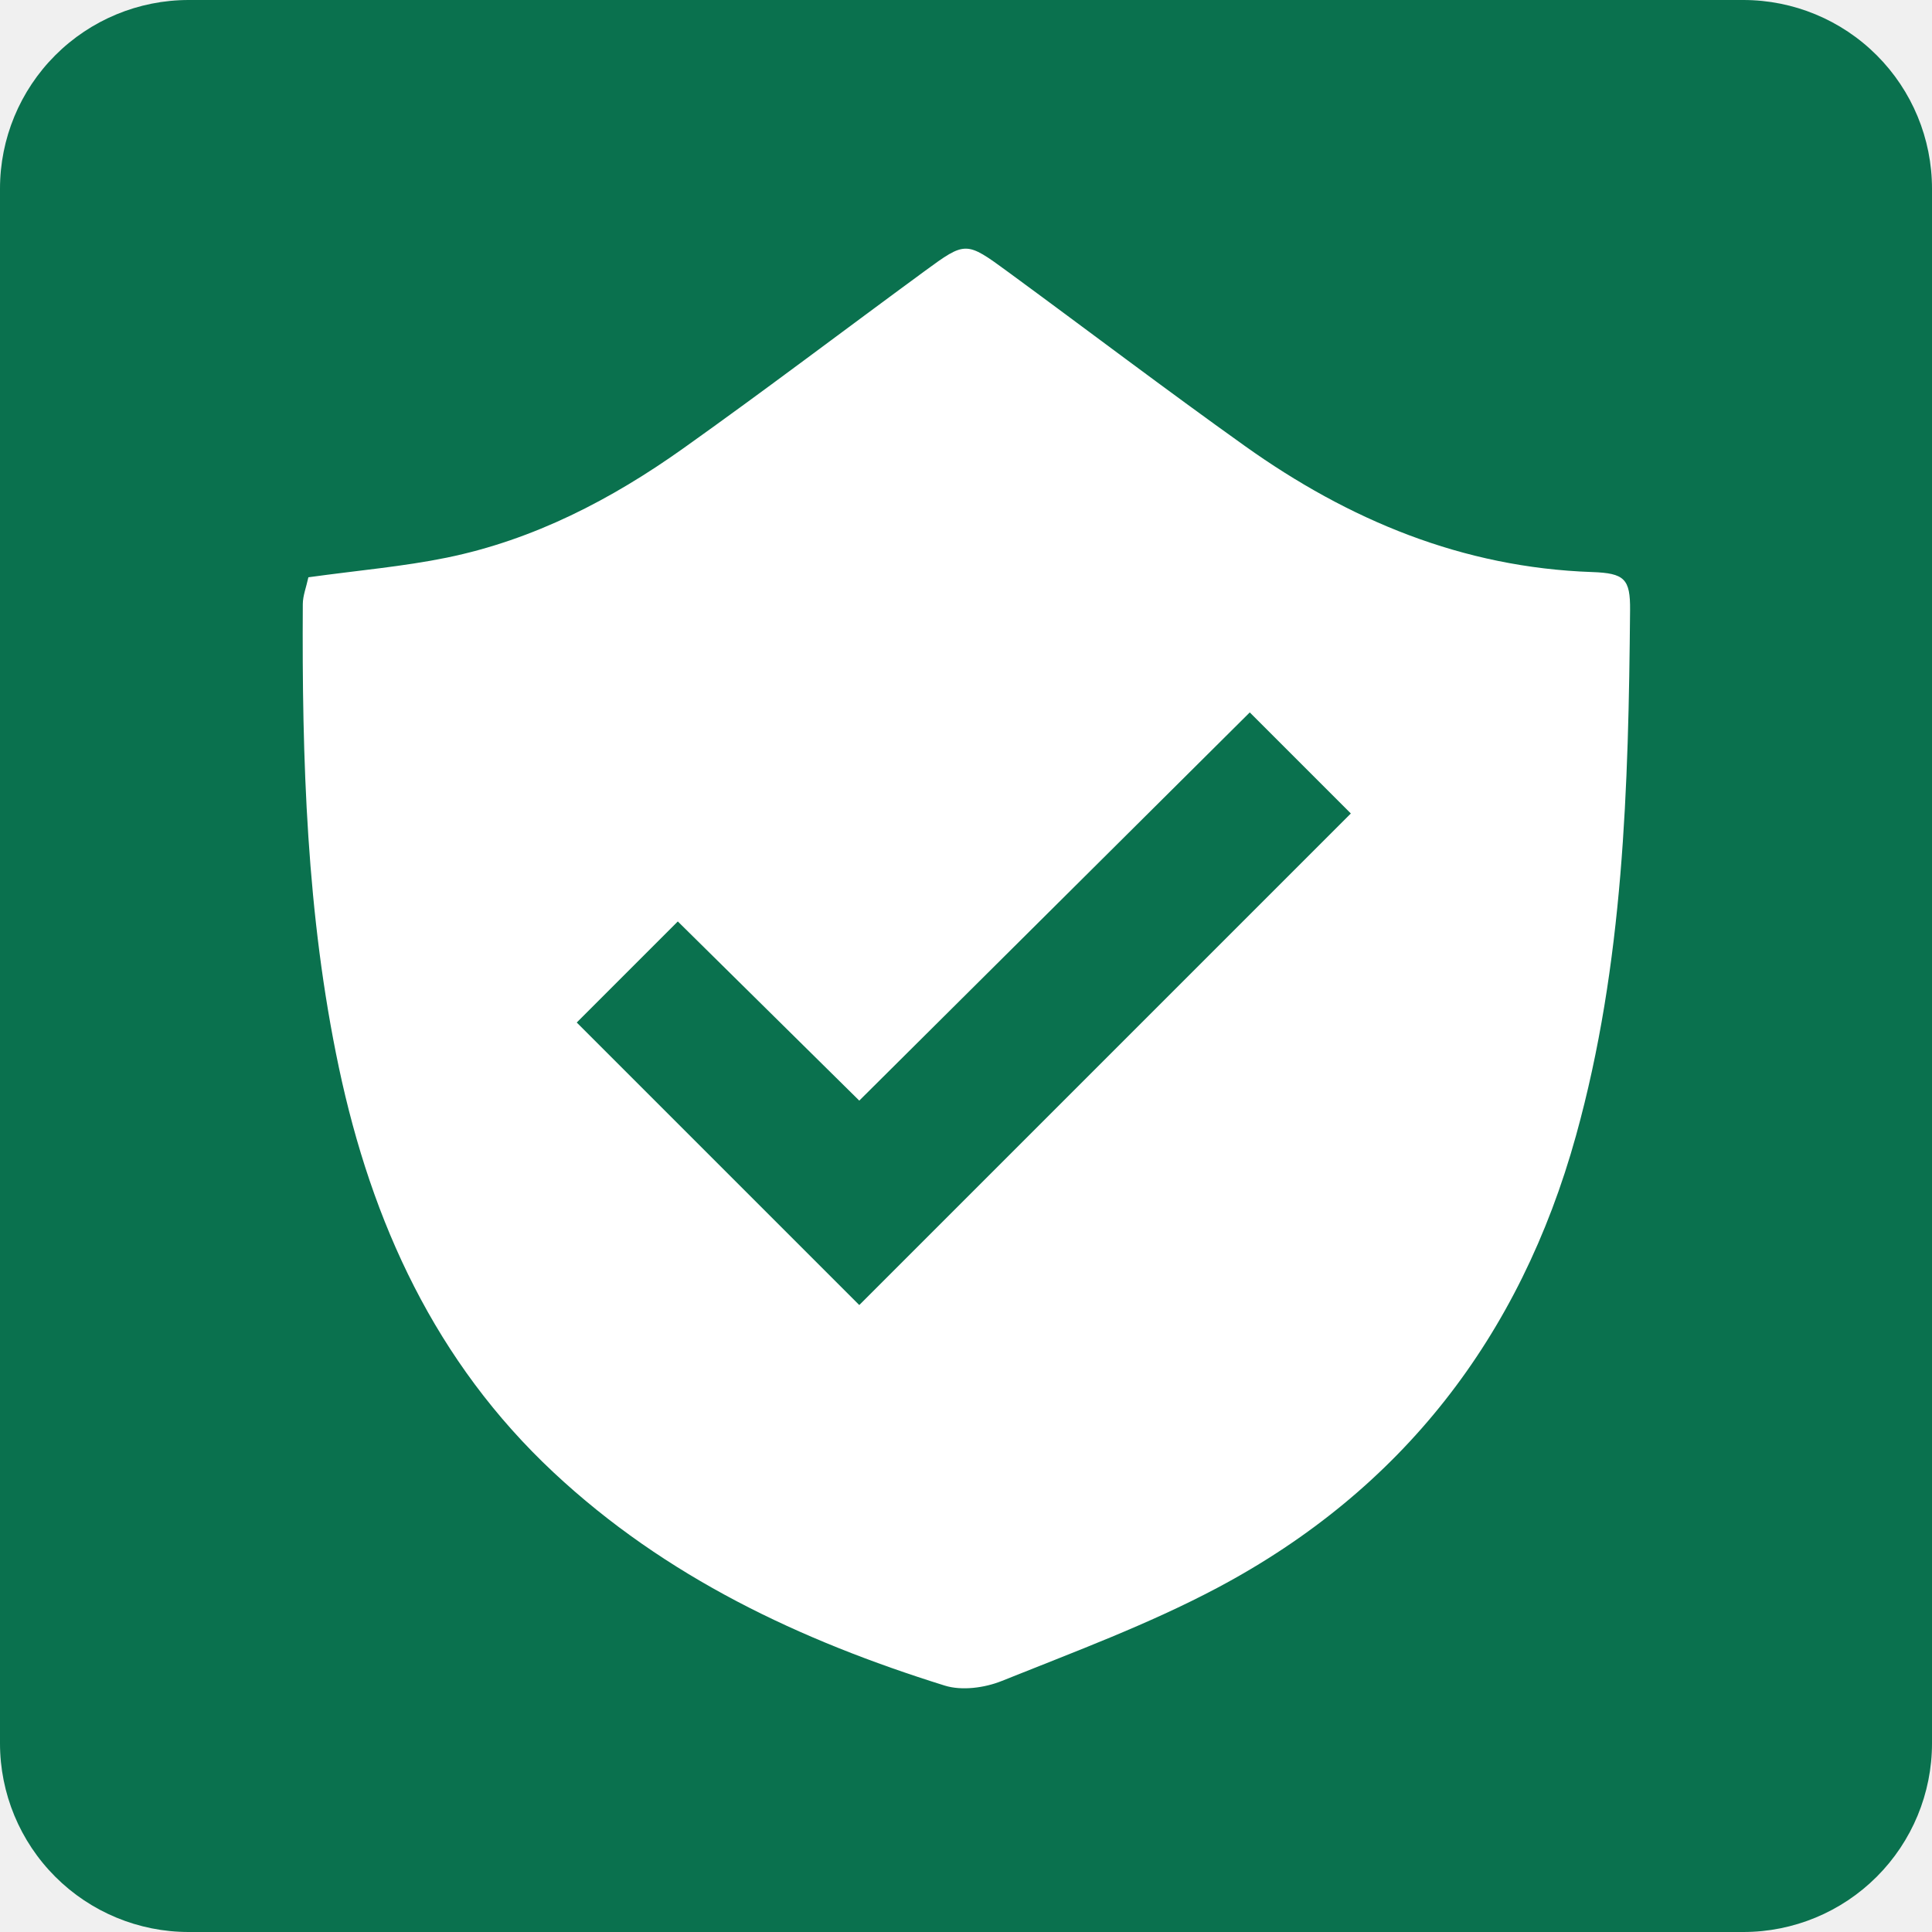
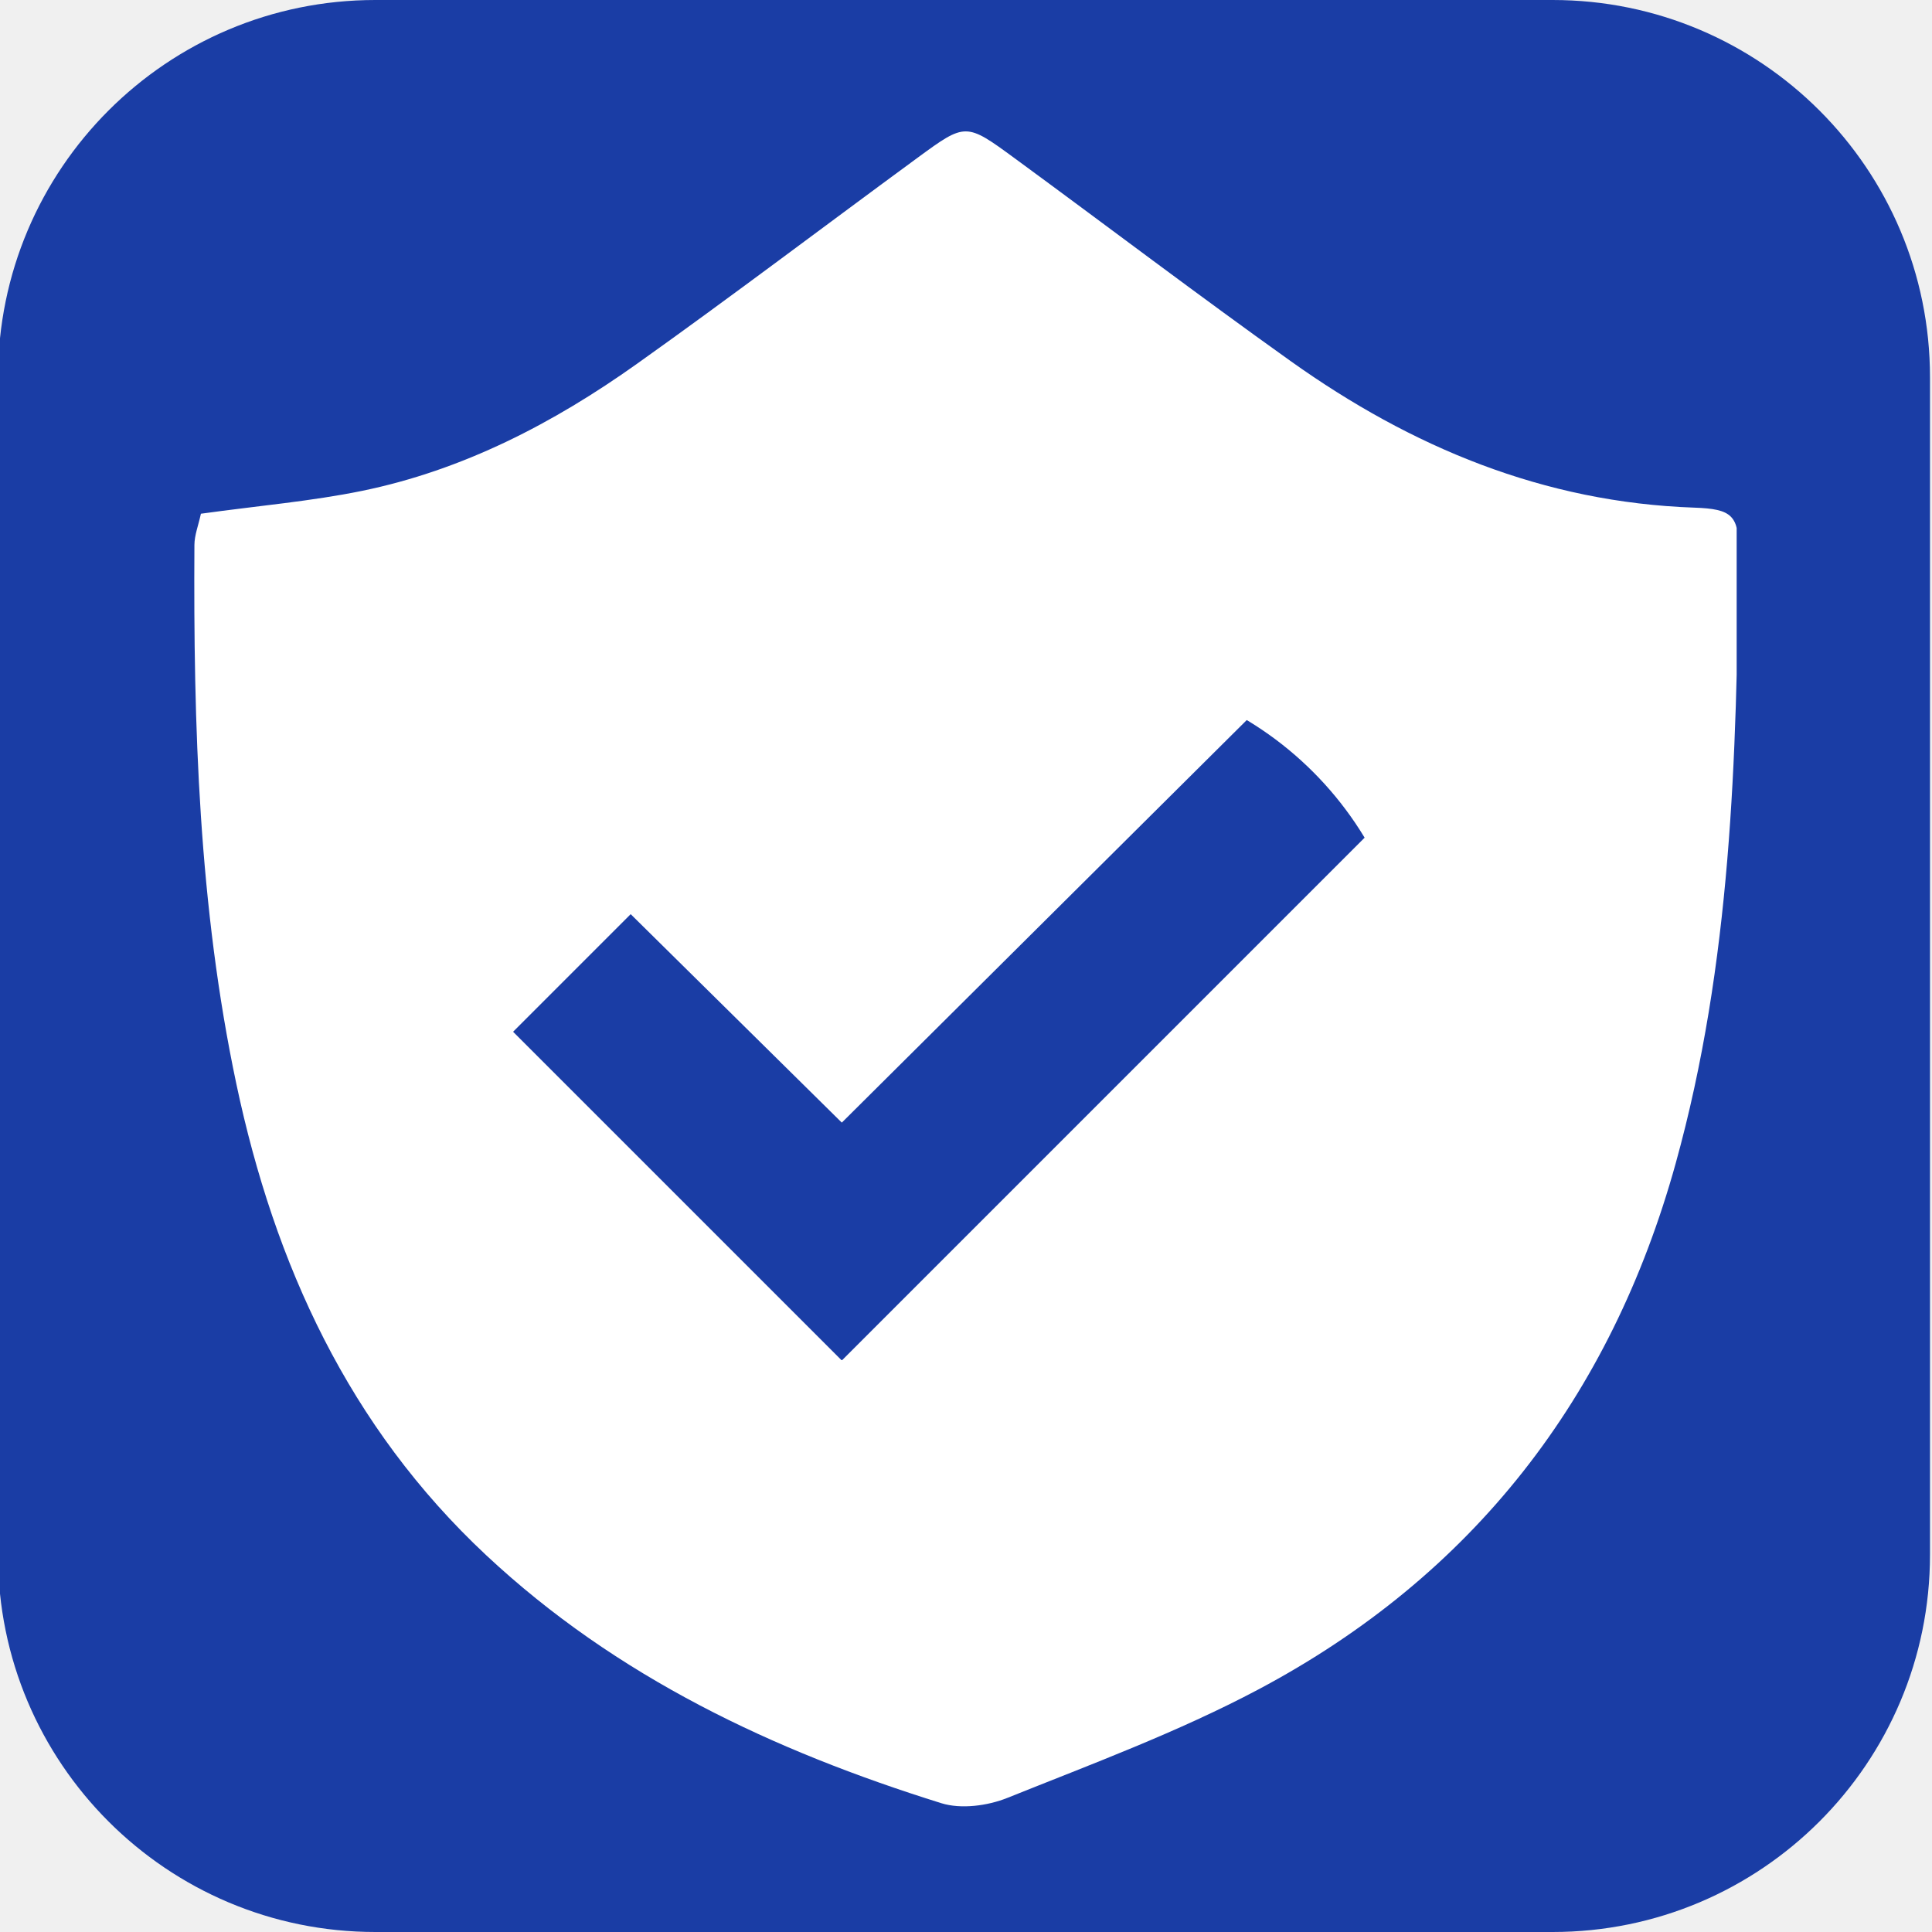
- <svg xmlns="http://www.w3.org/2000/svg" width="1024" zoomAndPan="magnify" viewBox="0 0 768 768" height="1024" preserveAspectRatio="xMidYMid meet" version="1.0">
+ <svg xmlns="http://www.w3.org/2000/svg" width="512" zoomAndPan="magnify" viewBox="0 0 384 384" height="512" preserveAspectRatio="xMidYMid meet" version="1.0">
  <defs>
-     <clipPath id="068ca9a05f">
-       <path d="M 75 0 L 693 0 C 712.891 0 731.969 7.902 746.031 21.969 C 760.098 36.031 768 55.109 768 75 L 768 693 C 768 712.891 760.098 731.969 746.031 746.031 C 731.969 760.098 712.891 768 693 768 L 75 768 C 55.109 768 36.031 760.098 21.969 746.031 C 7.902 731.969 0 712.891 0 693 L 0 75 C 0 55.109 7.902 36.031 21.969 21.969 C 36.031 7.902 55.109 0 75 0 Z M 75 0 " clip-rule="nonzero" />
+     <clipPath id="9c1f17dd3f">
+       <path d="M 0 0 L 383.602 0 L 383.602 384 L 0 384 Z M 0 0 " clip-rule="nonzero" />
    </clipPath>
-     <clipPath id="e56218dac6">
-       <path d="M 0 0 L 768 0 L 768 768 L 0 768 Z M 0 0 " clip-rule="nonzero" />
+     <clipPath id="b7b6be3224">
+       <path d="M 74.602 0 L 308.602 0 C 350.023 0 383.602 33.578 383.602 75 L 383.602 309 C 383.602 350.422 350.023 384 308.602 384 L 74.602 384 C 33.18 384 -0.398 350.422 -0.398 309 L -0.398 75 C -0.398 33.578 33.18 0 74.602 0 Z M 74.602 0 " clip-rule="nonzero" />
    </clipPath>
-     <clipPath id="cd926d7eb8">
-       <path d="M 75 0 L 693 0 C 712.891 0 731.969 7.902 746.031 21.969 C 760.098 36.031 768 55.109 768 75 L 768 693 C 768 712.891 760.098 731.969 746.031 746.031 C 731.969 760.098 712.891 768 693 768 L 75 768 C 55.109 768 36.031 760.098 21.969 746.031 C 7.902 731.969 0 712.891 0 693 L 0 75 C 0 55.109 7.902 36.031 21.969 21.969 C 36.031 7.902 55.109 0 75 0 Z M 75 0 " clip-rule="nonzero" />
+     <clipPath id="e518315531">
+       <path d="M 0 0 L 383.602 0 L 383.602 384 L 0 384 Z M 0 0 " clip-rule="nonzero" />
    </clipPath>
-     <clipPath id="517262f81e">
-       <rect x="0" width="768" y="0" height="768" />
+     <clipPath id="5724c1e78e">
+       <path d="M 74.602 0 L 308.602 0 C 350.023 0 383.602 33.578 383.602 75 L 383.602 309 C 383.602 350.422 350.023 384 308.602 384 L 74.602 384 C 33.18 384 -0.398 350.422 -0.398 309 L -0.398 75 C -0.398 33.578 33.18 0 74.602 0 Z M 74.602 0 " clip-rule="nonzero" />
    </clipPath>
-     <clipPath id="e205fb480c">
-       <path d="M 120 98 L 647.961 98 L 647.961 671.828 L 120 671.828 Z M 120 98 " clip-rule="nonzero" />
+     <clipPath id="62b022580a">
+       <rect x="0" width="384" y="0" height="384" />
    </clipPath>
-     <clipPath id="084ac15554">
-       <path d="M 201.176 209.039 L 560.488 209.039 L 560.488 568.352 L 201.176 568.352 Z M 201.176 209.039 " clip-rule="nonzero" />
+     <clipPath id="0b4650ee7f">
+       <path d="M 0.398 1 L 307.176 1 L 307.176 334.281 L 0.398 334.281 Z M 0.398 1 " clip-rule="nonzero" />
    </clipPath>
-     <clipPath id="49989d7a77">
-       <path d="M 380.832 209.039 C 281.609 209.039 201.176 289.477 201.176 388.695 C 201.176 487.918 281.609 568.352 380.832 568.352 C 480.051 568.352 560.488 487.918 560.488 388.695 C 560.488 289.477 480.051 209.039 380.832 209.039 Z M 380.832 209.039 " clip-rule="nonzero" />
+     <clipPath id="f4436b8472">
+       <path d="M 0.398 74.359 L 0.398 259.641 C 0.398 279.531 8.301 298.609 22.367 312.672 C 36.434 326.738 55.508 334.641 75.398 334.641 L 232.602 334.641 C 252.492 334.641 271.566 326.738 285.633 312.672 C 299.699 298.609 307.602 279.531 307.602 259.641 L 307.602 74.359 C 307.602 54.469 299.699 35.391 285.633 21.328 C 271.566 7.262 252.492 -0.641 232.602 -0.641 L 75.398 -0.641 C 55.508 -0.641 36.434 7.262 22.367 21.328 C 8.301 35.391 0.398 54.469 0.398 74.359 Z M 0.398 74.359 " clip-rule="nonzero" />
    </clipPath>
-     <clipPath id="058173d89c">
-       <path d="M 0.176 0.039 L 359.488 0.039 L 359.488 359.352 L 0.176 359.352 Z M 0.176 0.039 " clip-rule="nonzero" />
+     <clipPath id="e0192e3cd1">
+       <path d="M 47.645 61.141 L 260.75 61.141 L 260.75 274.242 L 47.645 274.242 Z M 47.645 61.141 " clip-rule="nonzero" />
    </clipPath>
-     <clipPath id="e08d114390">
-       <path d="M 179.832 0.039 C 80.609 0.039 0.176 80.477 0.176 179.695 C 0.176 278.918 80.609 359.352 179.832 359.352 C 279.051 359.352 359.488 278.918 359.488 179.695 C 359.488 80.477 279.051 0.039 179.832 0.039 Z M 179.832 0.039 " clip-rule="nonzero" />
+     <clipPath id="8444b434b8">
+       <path d="M 154.195 61.141 C 95.352 61.141 47.645 108.844 47.645 167.691 C 47.645 226.539 95.352 274.242 154.195 274.242 C 213.043 274.242 260.75 226.539 260.75 167.691 C 260.75 108.844 213.043 61.141 154.195 61.141 Z M 154.195 61.141 " clip-rule="nonzero" />
    </clipPath>
-     <clipPath id="bd4344cb41">
-       <rect x="0" width="360" y="0" height="360" />
+     <clipPath id="b668e8970a">
+       <path d="M 0.645 0.141 L 213.75 0.141 L 213.75 213.242 L 0.645 213.242 Z M 0.645 0.141 " clip-rule="nonzero" />
    </clipPath>
-     <clipPath id="321601ea50">
-       <path d="M 229.148 283.195 L 537 283.195 L 537 518.695 L 229.148 518.695 Z M 229.148 283.195 " clip-rule="nonzero" />
+     <clipPath id="63083b4741">
+       <path d="M 107.195 0.141 C 48.352 0.141 0.645 47.844 0.645 106.691 C 0.645 165.539 48.352 213.242 107.195 213.242 C 166.043 213.242 213.75 165.539 213.75 106.691 C 213.75 47.844 166.043 0.141 107.195 0.141 Z M 107.195 0.141 " clip-rule="nonzero" />
+     </clipPath>
+     <clipPath id="7b3feaee9b">
+       <rect x="0" width="214" y="0" height="214" />
+     </clipPath>
+     <clipPath id="c7cff090de">
+       <path d="M 63.918 108.359 L 243 108.359 L 243 245.449 L 63.918 245.449 Z M 63.918 108.359 " clip-rule="nonzero" />
+     </clipPath>
+     <clipPath id="94b27ce03e">
+       <path d="M 63.918 176.883 C 63.918 214.727 94.598 245.406 132.441 245.406 L 174.539 245.406 C 212.383 245.406 243.062 214.727 243.062 176.883 C 243.062 139.039 212.383 108.359 174.539 108.359 L 132.441 108.359 C 94.598 108.359 63.918 139.039 63.918 176.883 Z M 63.918 176.883 " clip-rule="nonzero" />
+     </clipPath>
+     <clipPath id="103f2a7179">
+       <rect x="0" width="309" y="0" height="335" />
    </clipPath>
  </defs>
-   <g clip-path="url(#068ca9a05f)">
-     <g transform="matrix(1, 0, 0, 1, 0, -0.000000000000057351)">
-       <g clip-path="url(#517262f81e)">
-         <g clip-path="url(#e56218dac6)">
-           <g clip-path="url(#cd926d7eb8)">
-             <rect x="-168.96" width="1105.92" fill="#0a714e" height="1105.92" y="-168.96" fill-opacity="1" />
-           </g>
-         </g>
-       </g>
-     </g>
-   </g>
-   <g clip-path="url(#e205fb480c)">
-     <path fill="#ffffff" d="M 122.59 229.477 C 142.59 226.711 160.301 225.215 177.586 221.676 C 212.188 214.586 243.051 198.543 271.57 178.262 C 303.934 155.242 335.578 131.223 367.609 107.738 C 383.844 95.844 383.996 95.836 400.621 108.02 C 432.082 131.078 463.152 154.676 494.91 177.32 C 536.148 206.727 581.383 225.617 632.852 227.398 C 645.773 227.844 648.094 230.09 647.98 242.539 C 647.348 312.832 645.457 383.074 626.48 451.449 C 604.305 531.375 557.273 592.25 483.91 631.188 C 456.484 645.742 427.055 656.629 398.152 668.234 C 391.387 670.953 382.316 672.16 375.562 670.051 C 318.18 652.145 264.582 626.965 220.035 585.297 C 173.125 541.422 147.77 486.043 134.715 424.367 C 121.855 363.645 120.008 301.953 120.367 240.156 C 120.383 236.828 121.719 233.496 122.59 229.477 Z M 356.602 512.637 C 384.508 485.191 524.516 309.52 530.887 293.82 C 516.906 282.078 502.582 270.051 487.293 257.211 C 441.547 312.719 397.543 366.129 352.703 420.531 C 338.082 406.742 325.477 394.328 312.297 382.555 C 299.355 370.996 288.516 356.816 271.777 347.891 C 259.09 363.059 247.039 377.457 234.328 392.645 C 275.941 433.488 315.859 472.656 356.602 512.637 Z M 356.602 512.637 " fill-opacity="1" fill-rule="nonzero" />
-   </g>
-   <g clip-path="url(#084ac15554)">
-     <g clip-path="url(#49989d7a77)">
-       <g transform="matrix(1, 0, 0, 1, 201, 209)">
-         <g clip-path="url(#bd4344cb41)">
-           <g clip-path="url(#058173d89c)">
-             <g clip-path="url(#e08d114390)">
-               <path fill="#ffffff" d="M 0.176 0.039 L 359.488 0.039 L 359.488 359.352 L 0.176 359.352 Z M 0.176 0.039 " fill-opacity="1" fill-rule="nonzero" />
+   <g clip-path="url(#9c1f17dd3f)">
+     <g clip-path="url(#b7b6be3224)">
+       <g>
+         <g clip-path="url(#62b022580a)">
+           <g clip-path="url(#e518315531)">
+             <g clip-path="url(#5724c1e78e)">
+               <path fill="#1a3da5" d="M -0.398 0 L 383.602 0 L 383.602 384 L -0.398 384 Z M -0.398 0 " fill-opacity="1" fill-rule="nonzero" />
            </g>
          </g>
        </g>
      </g>
    </g>
  </g>
-   <g clip-path="url(#321601ea50)">
-     <path fill="#0a714e" d="M 536.98 323.371 L 496.801 283.195 L 341.574 437.512 L 269.438 366.289 L 229.262 406.465 C 266.699 443.902 304.137 481.34 341.574 518.777 Z M 536.98 323.371 " fill-opacity="1" fill-rule="evenodd" />
+   <g transform="matrix(1, 0, 0, 1, 38, 25)">
+     <g clip-path="url(#103f2a7179)">
+       <g clip-path="url(#0b4650ee7f)">
+         <g clip-path="url(#f4436b8472)">
+           <path fill="#ffffff" d="M 1.934 77.105 C 13.566 75.496 23.867 74.625 33.926 72.57 C 54.055 68.445 72.008 59.113 88.598 47.312 C 107.422 33.922 125.832 19.949 144.465 6.289 C 153.91 -0.633 154 -0.637 163.668 6.453 C 181.969 19.867 200.043 33.594 218.52 46.766 C 242.508 63.871 268.82 74.863 298.762 75.898 C 306.277 76.156 307.629 77.461 307.562 84.707 C 307.191 125.598 306.094 166.457 295.055 206.23 C 282.156 252.727 254.797 288.137 212.117 310.789 C 196.164 319.254 179.047 325.59 162.234 332.34 C 158.297 333.922 153.02 334.625 149.09 333.398 C 115.711 322.98 84.531 308.332 58.617 284.094 C 31.332 258.57 16.582 226.355 8.984 190.477 C 1.504 155.156 0.43 119.27 0.641 83.32 C 0.648 81.383 1.426 79.445 1.934 77.105 Z M 138.062 241.824 C 154.297 225.859 235.738 123.668 239.445 114.535 C 231.312 107.703 222.98 100.711 214.086 93.238 C 187.477 125.531 161.879 156.598 135.793 188.246 C 127.289 180.223 119.957 173.004 112.289 166.152 C 104.762 159.43 98.453 151.18 88.719 145.992 C 81.336 154.812 74.328 163.191 66.934 172.023 C 91.141 195.785 114.359 218.57 138.062 241.824 Z M 138.062 241.824 " fill-opacity="1" fill-rule="nonzero" />
+         </g>
+       </g>
+       <g clip-path="url(#e0192e3cd1)">
+         <g clip-path="url(#8444b434b8)">
+           <g transform="matrix(1, 0, 0, 1, 47, 61)">
+             <g clip-path="url(#7b3feaee9b)">
+               <g clip-path="url(#b668e8970a)">
+                 <g clip-path="url(#63083b4741)">
+                   <path fill="#ffffff" d="M 0.645 0.141 L 213.75 0.141 L 213.75 213.242 L 0.645 213.242 Z M 0.645 0.141 " fill-opacity="1" fill-rule="nonzero" />
+                 </g>
+               </g>
+             </g>
+           </g>
+         </g>
+       </g>
+       <g clip-path="url(#c7cff090de)">
+         <g clip-path="url(#94b27ce03e)">
+           <path fill="#1a3da5" d="M 242.992 131.73 L 219.617 108.359 L 129.316 198.129 L 87.352 156.695 L 63.98 180.07 C 85.758 201.848 107.539 223.625 129.316 245.406 Z M 242.992 131.73 " fill-opacity="1" fill-rule="evenodd" />
+         </g>
+       </g>
+     </g>
  </g>
</svg>
